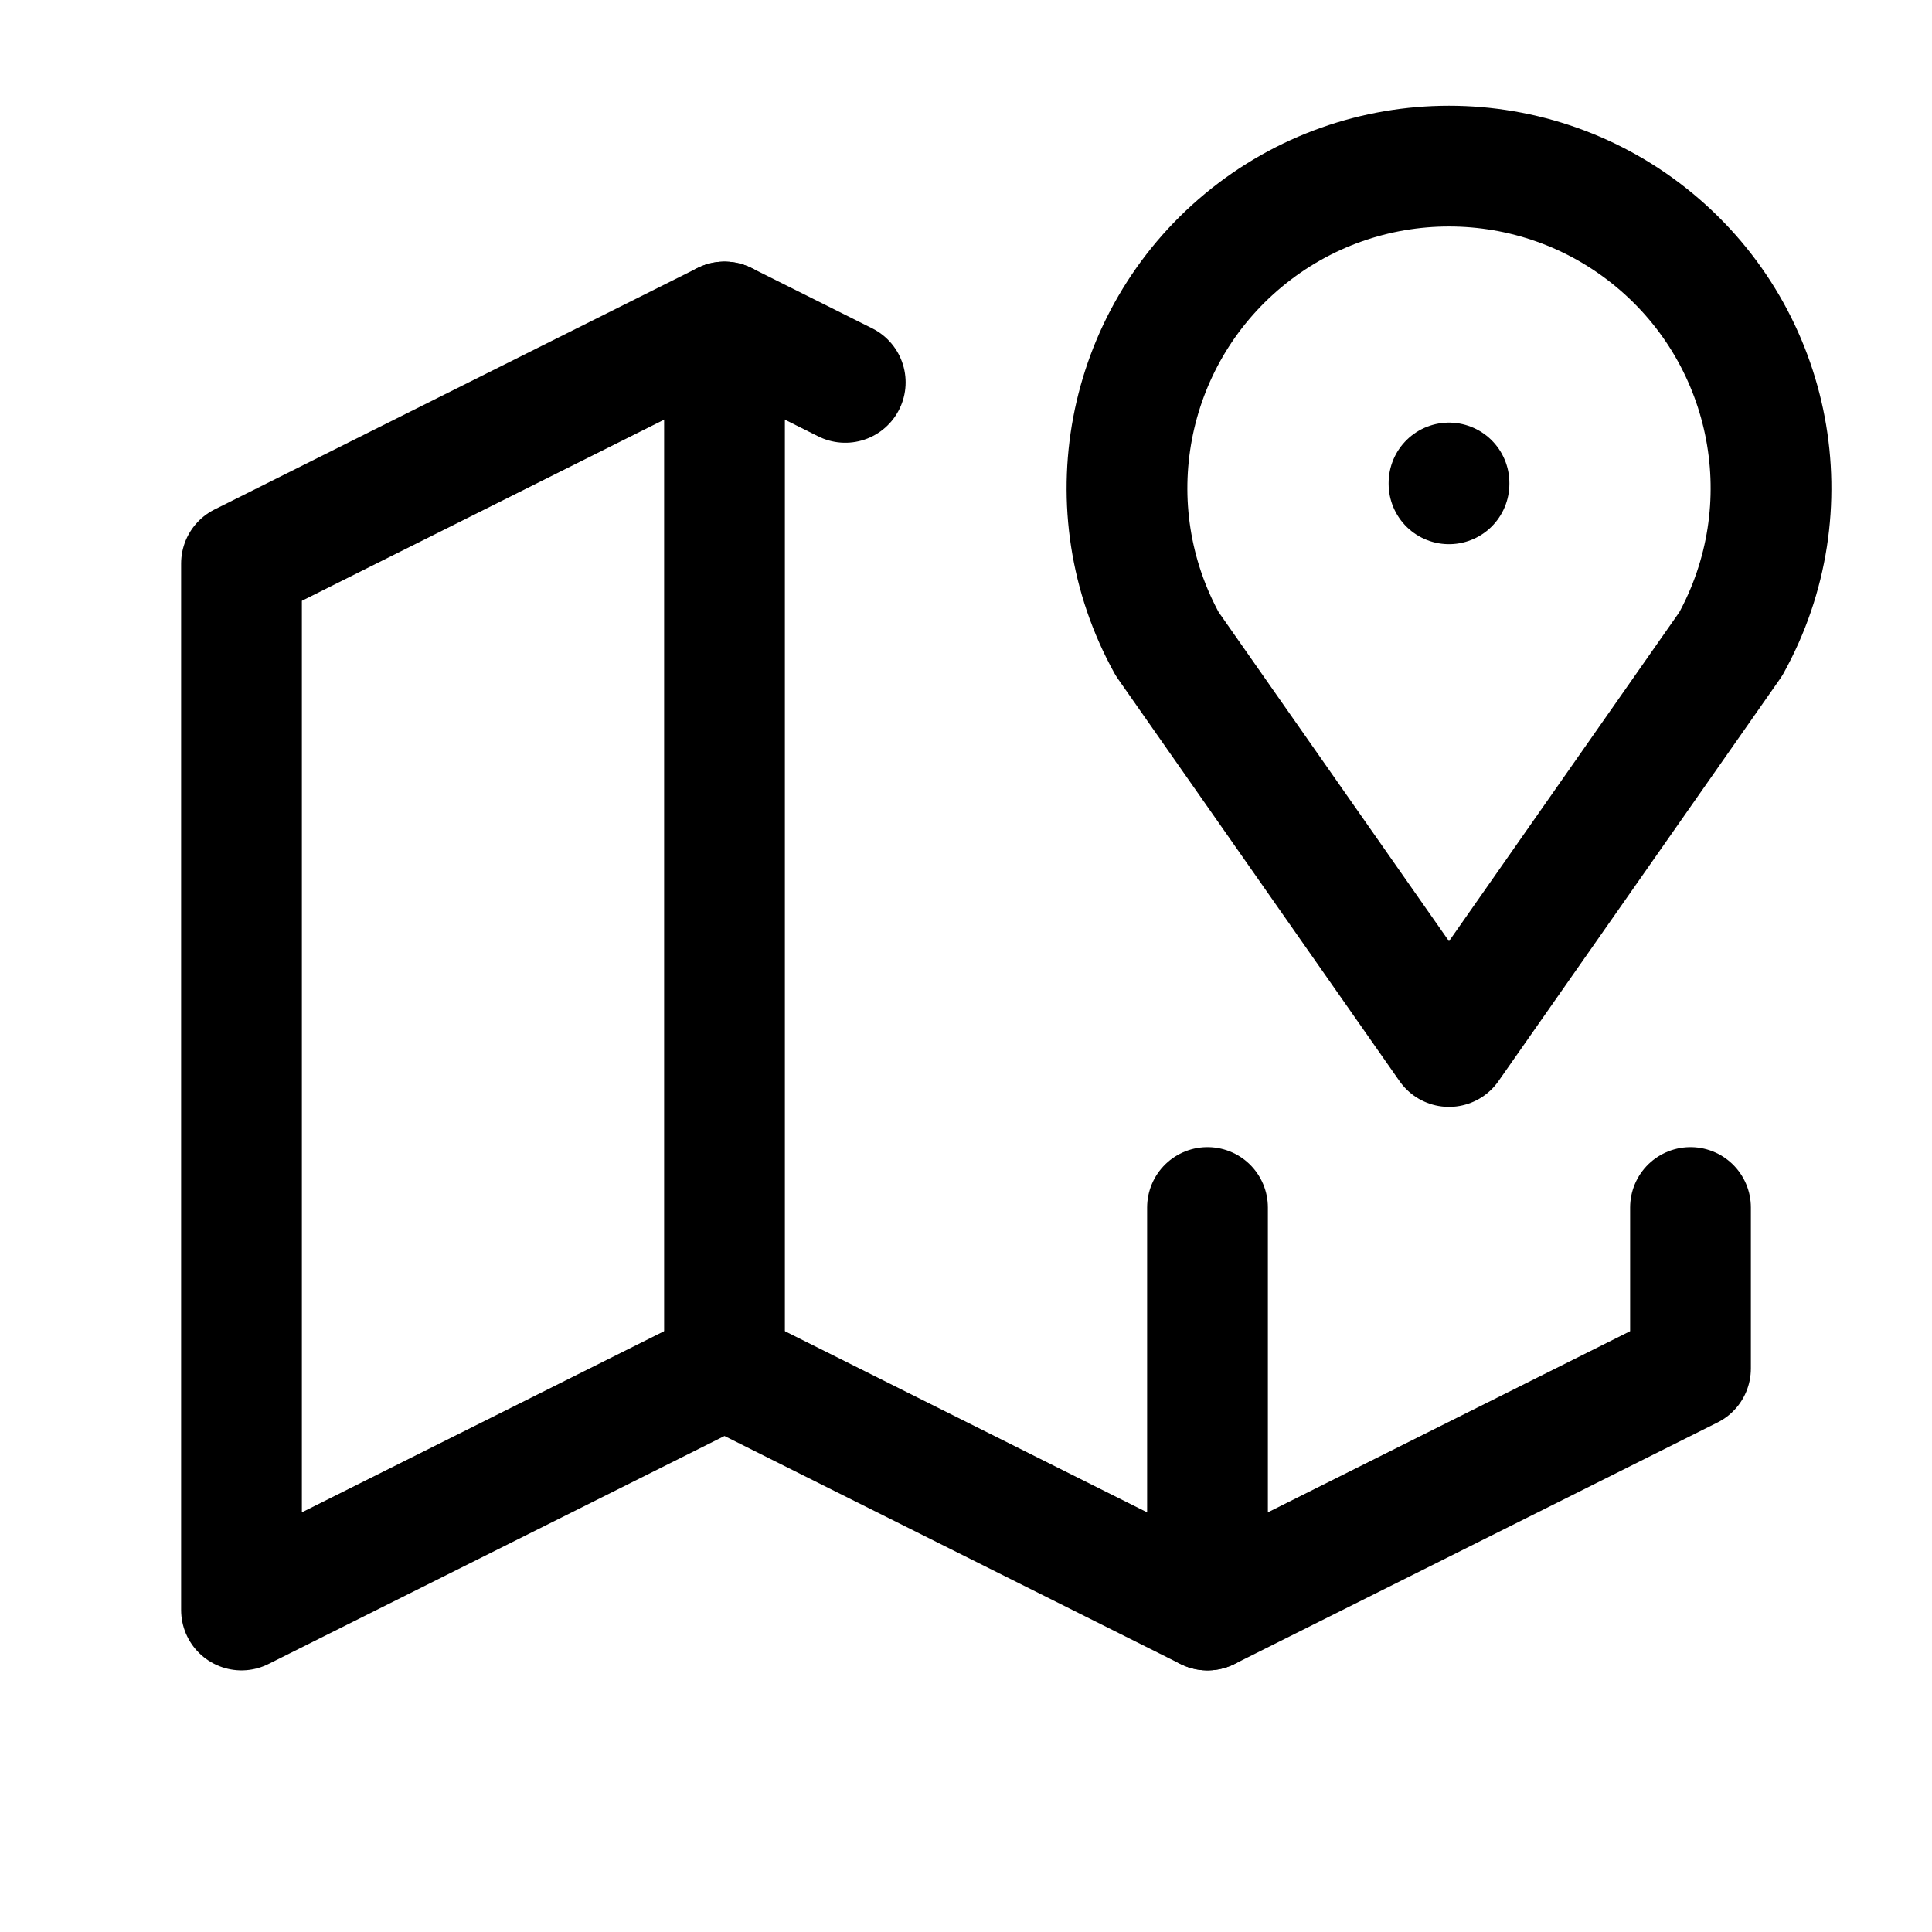
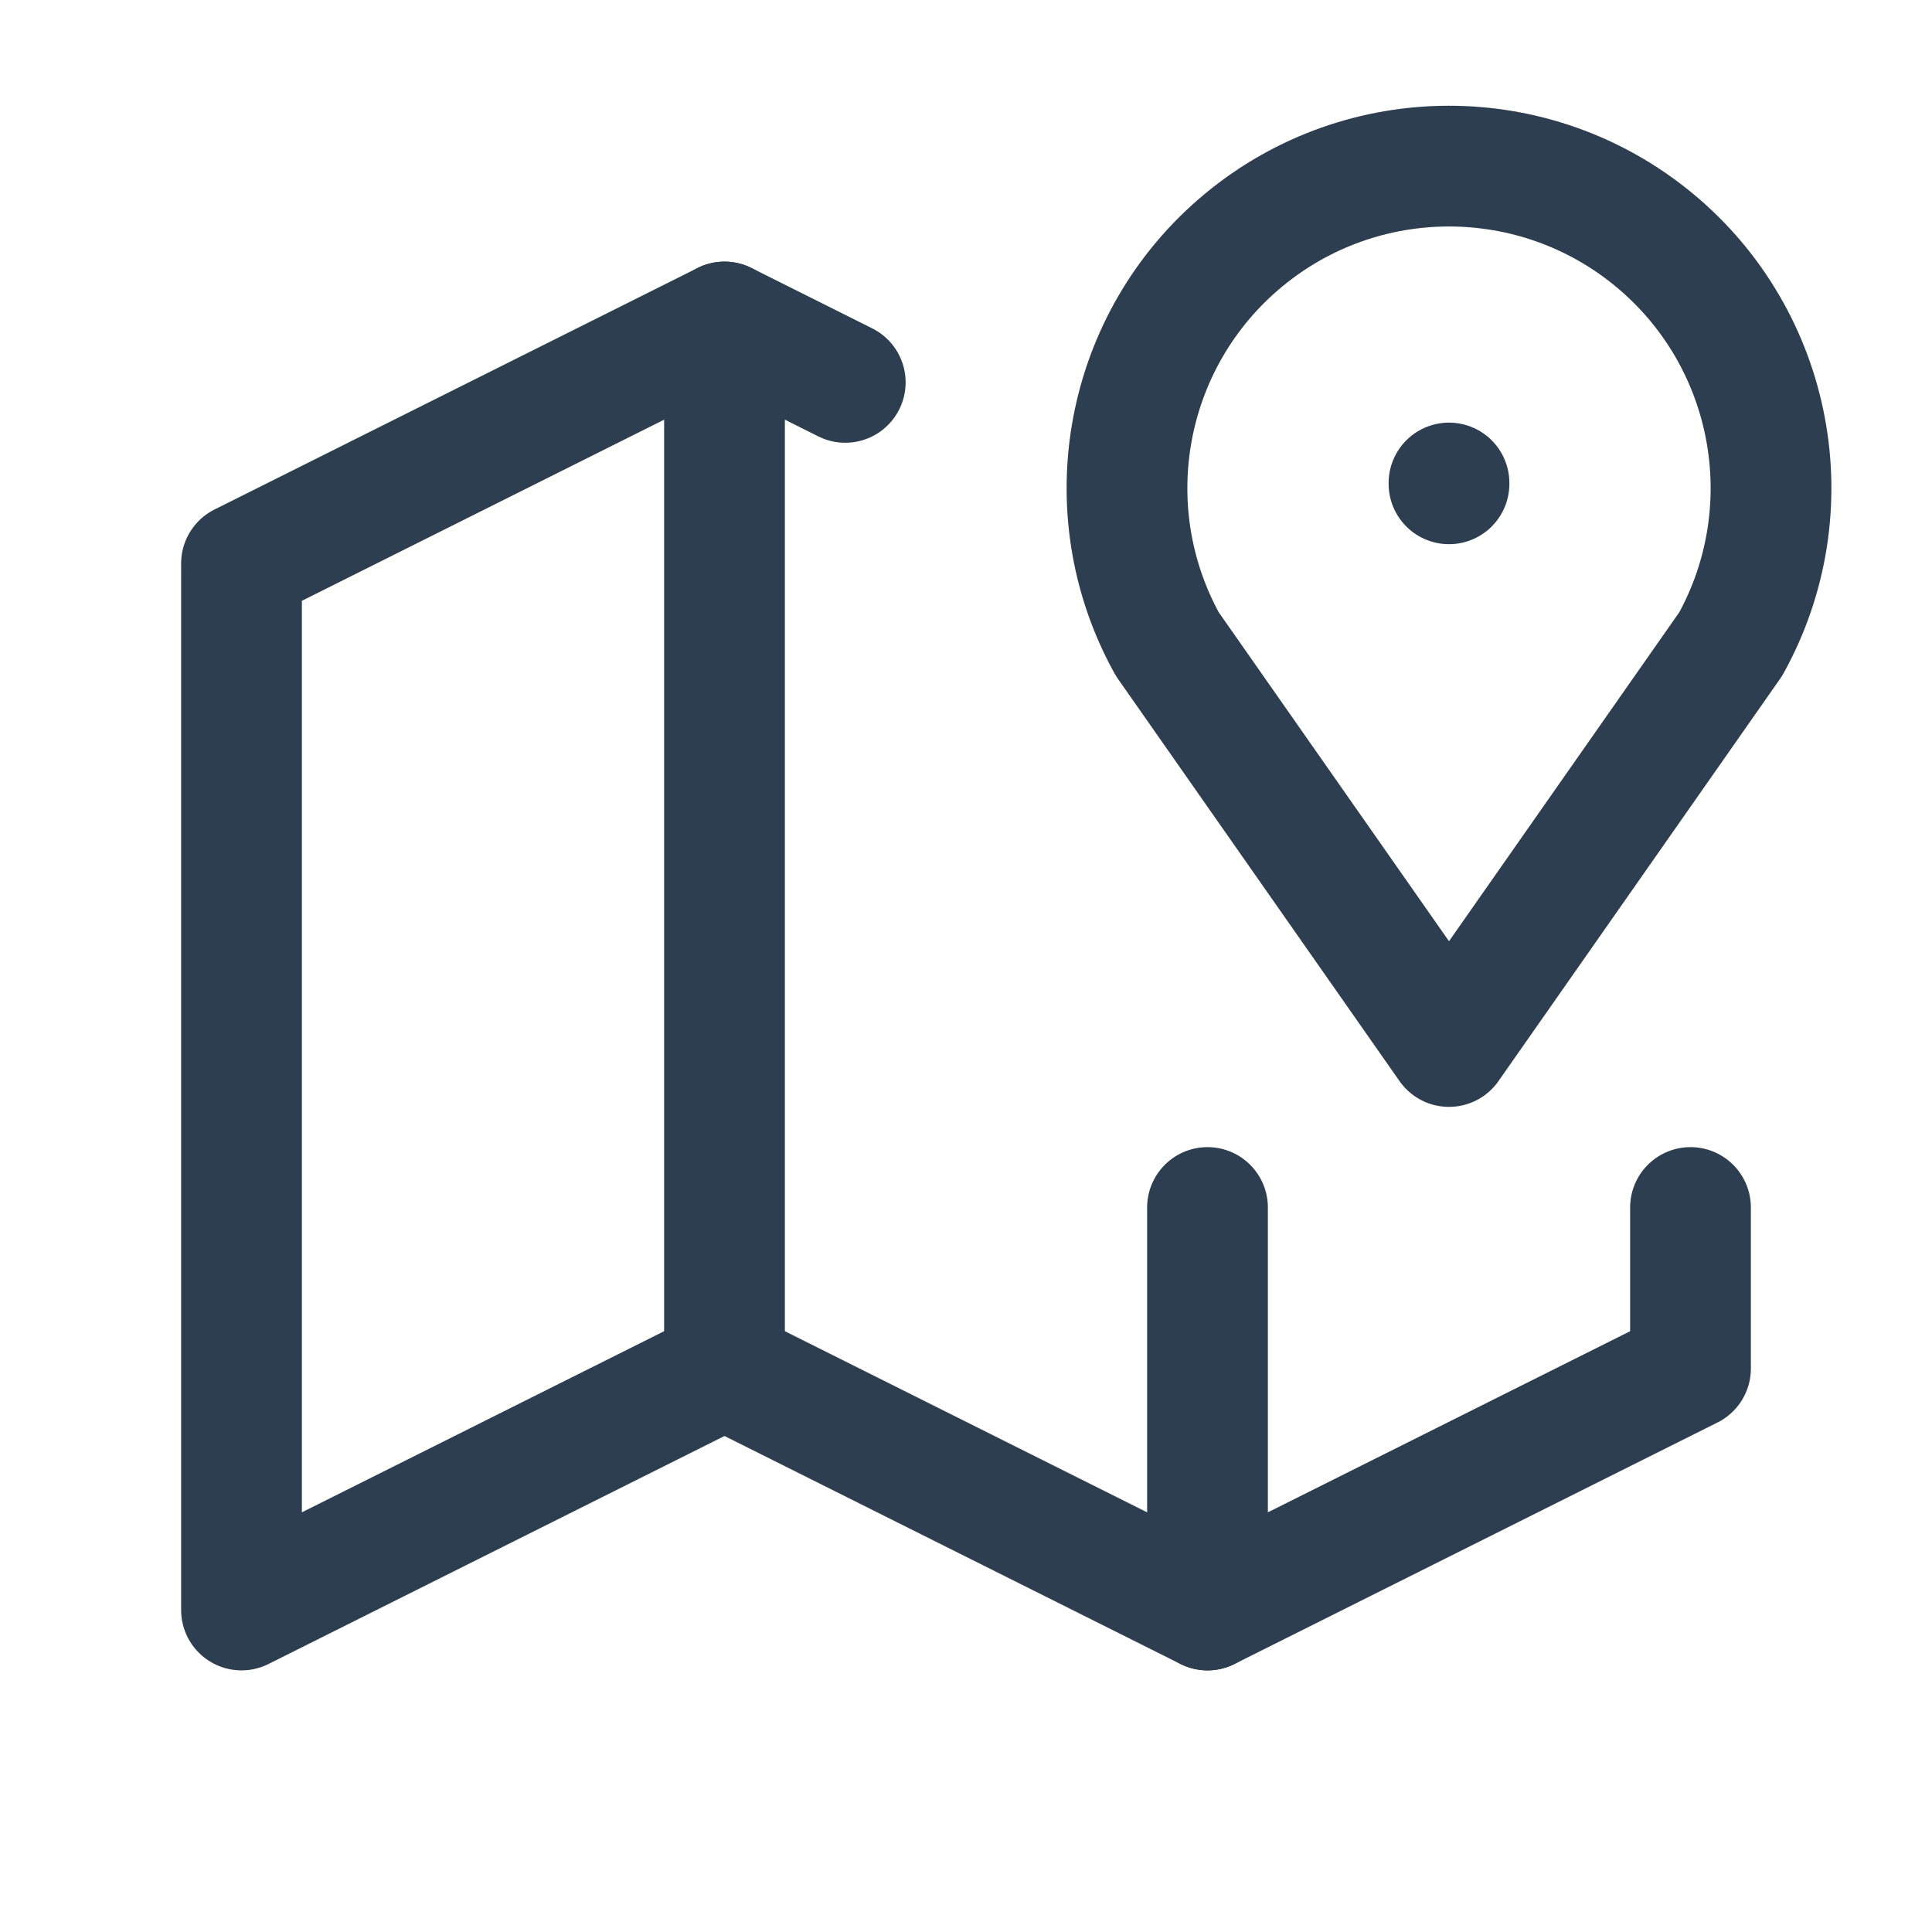
- <svg xmlns="http://www.w3.org/2000/svg" class="icon icon-tabler icon-tabler-map-2" width="28" height="28" viewBox="0 0 24 24" stroke-width="1.5" stroke="#000000" fill="none" stroke-linecap="round" stroke-linejoin="round">
+ <svg xmlns="http://www.w3.org/2000/svg" class="icon icon-tabler icon-tabler-map-2" width="28" height="28" viewBox="0 0 24 24" stroke-width="1.5" stroke="#2c3e50" fill="none" stroke-linecap="round" stroke-linejoin="round">
  <path stroke="none" d="M0 0h24v24H0z" fill="none" />
  <line x1="18" y1="6" x2="18" y2="6.01" />
  <path d="M18 13l-3.5 -5a4 4 0 1 1 7 0l-3.5 5" />
  <polyline points="10.5 4.75 9 4 3 7 3 20 9 17 15 20 21 17 21 15" />
  <line x1="9" y1="4" x2="9" y2="17" />
  <line x1="15" y1="15" x2="15" y2="20" />
</svg>
